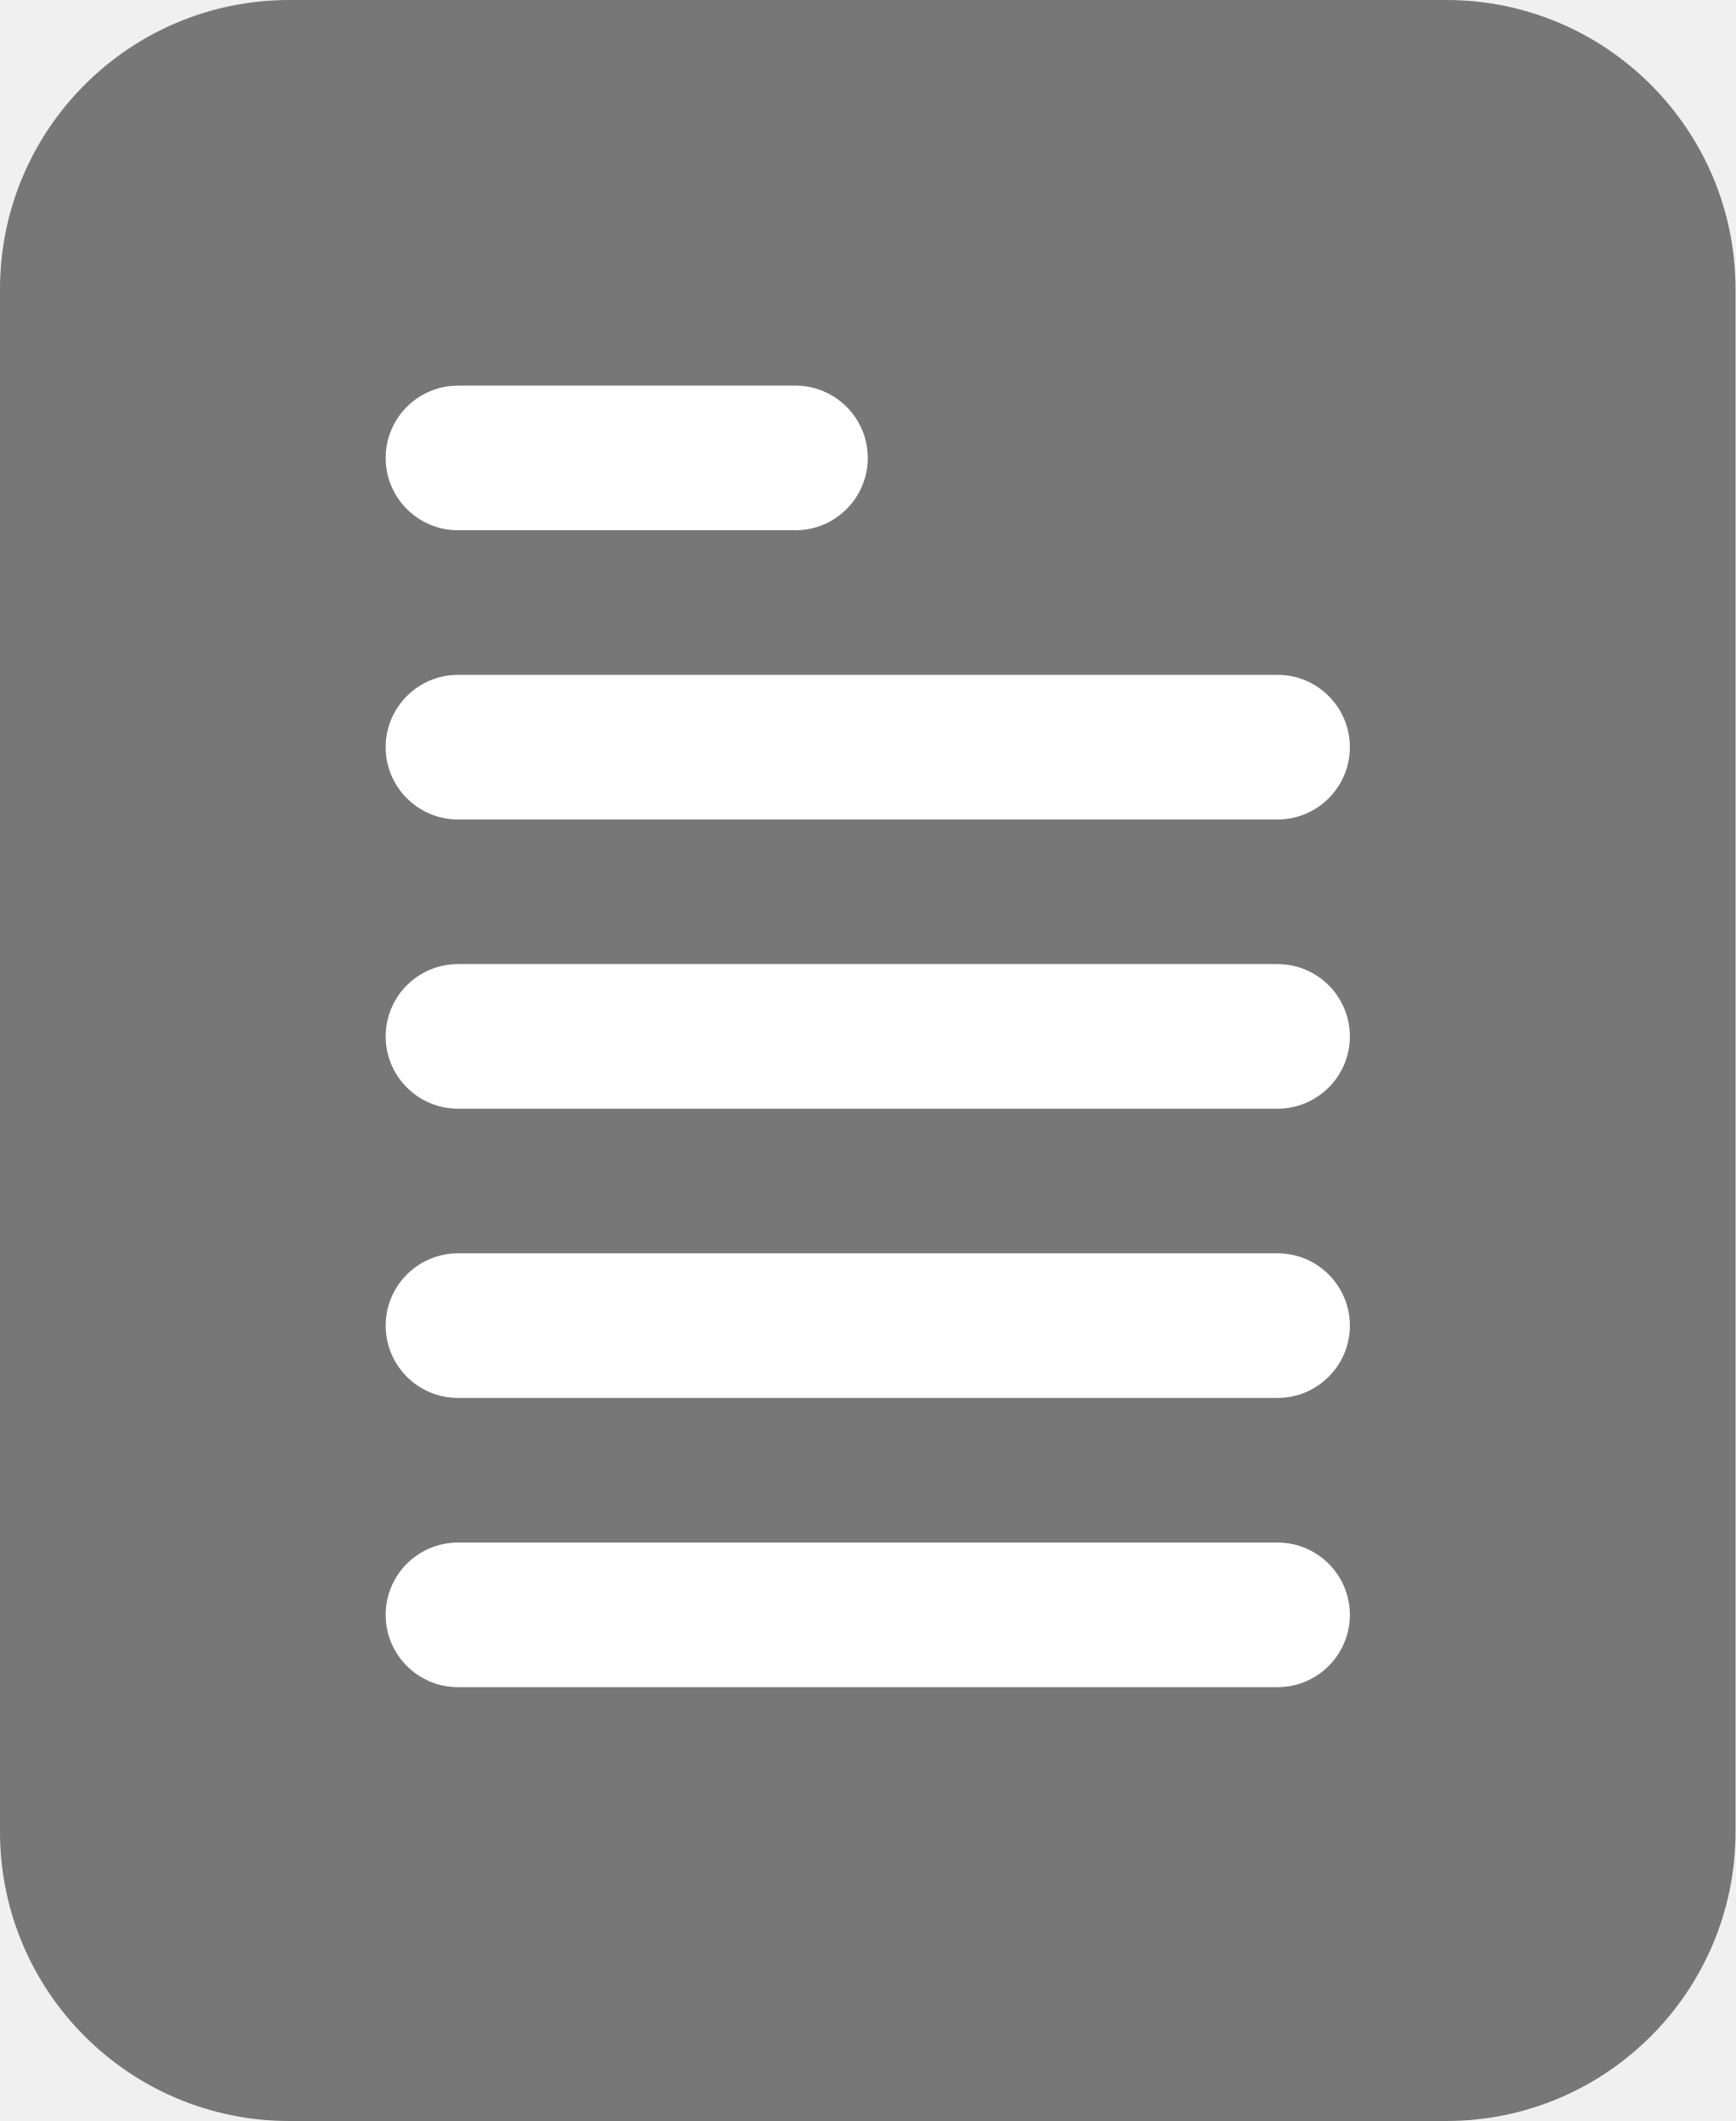
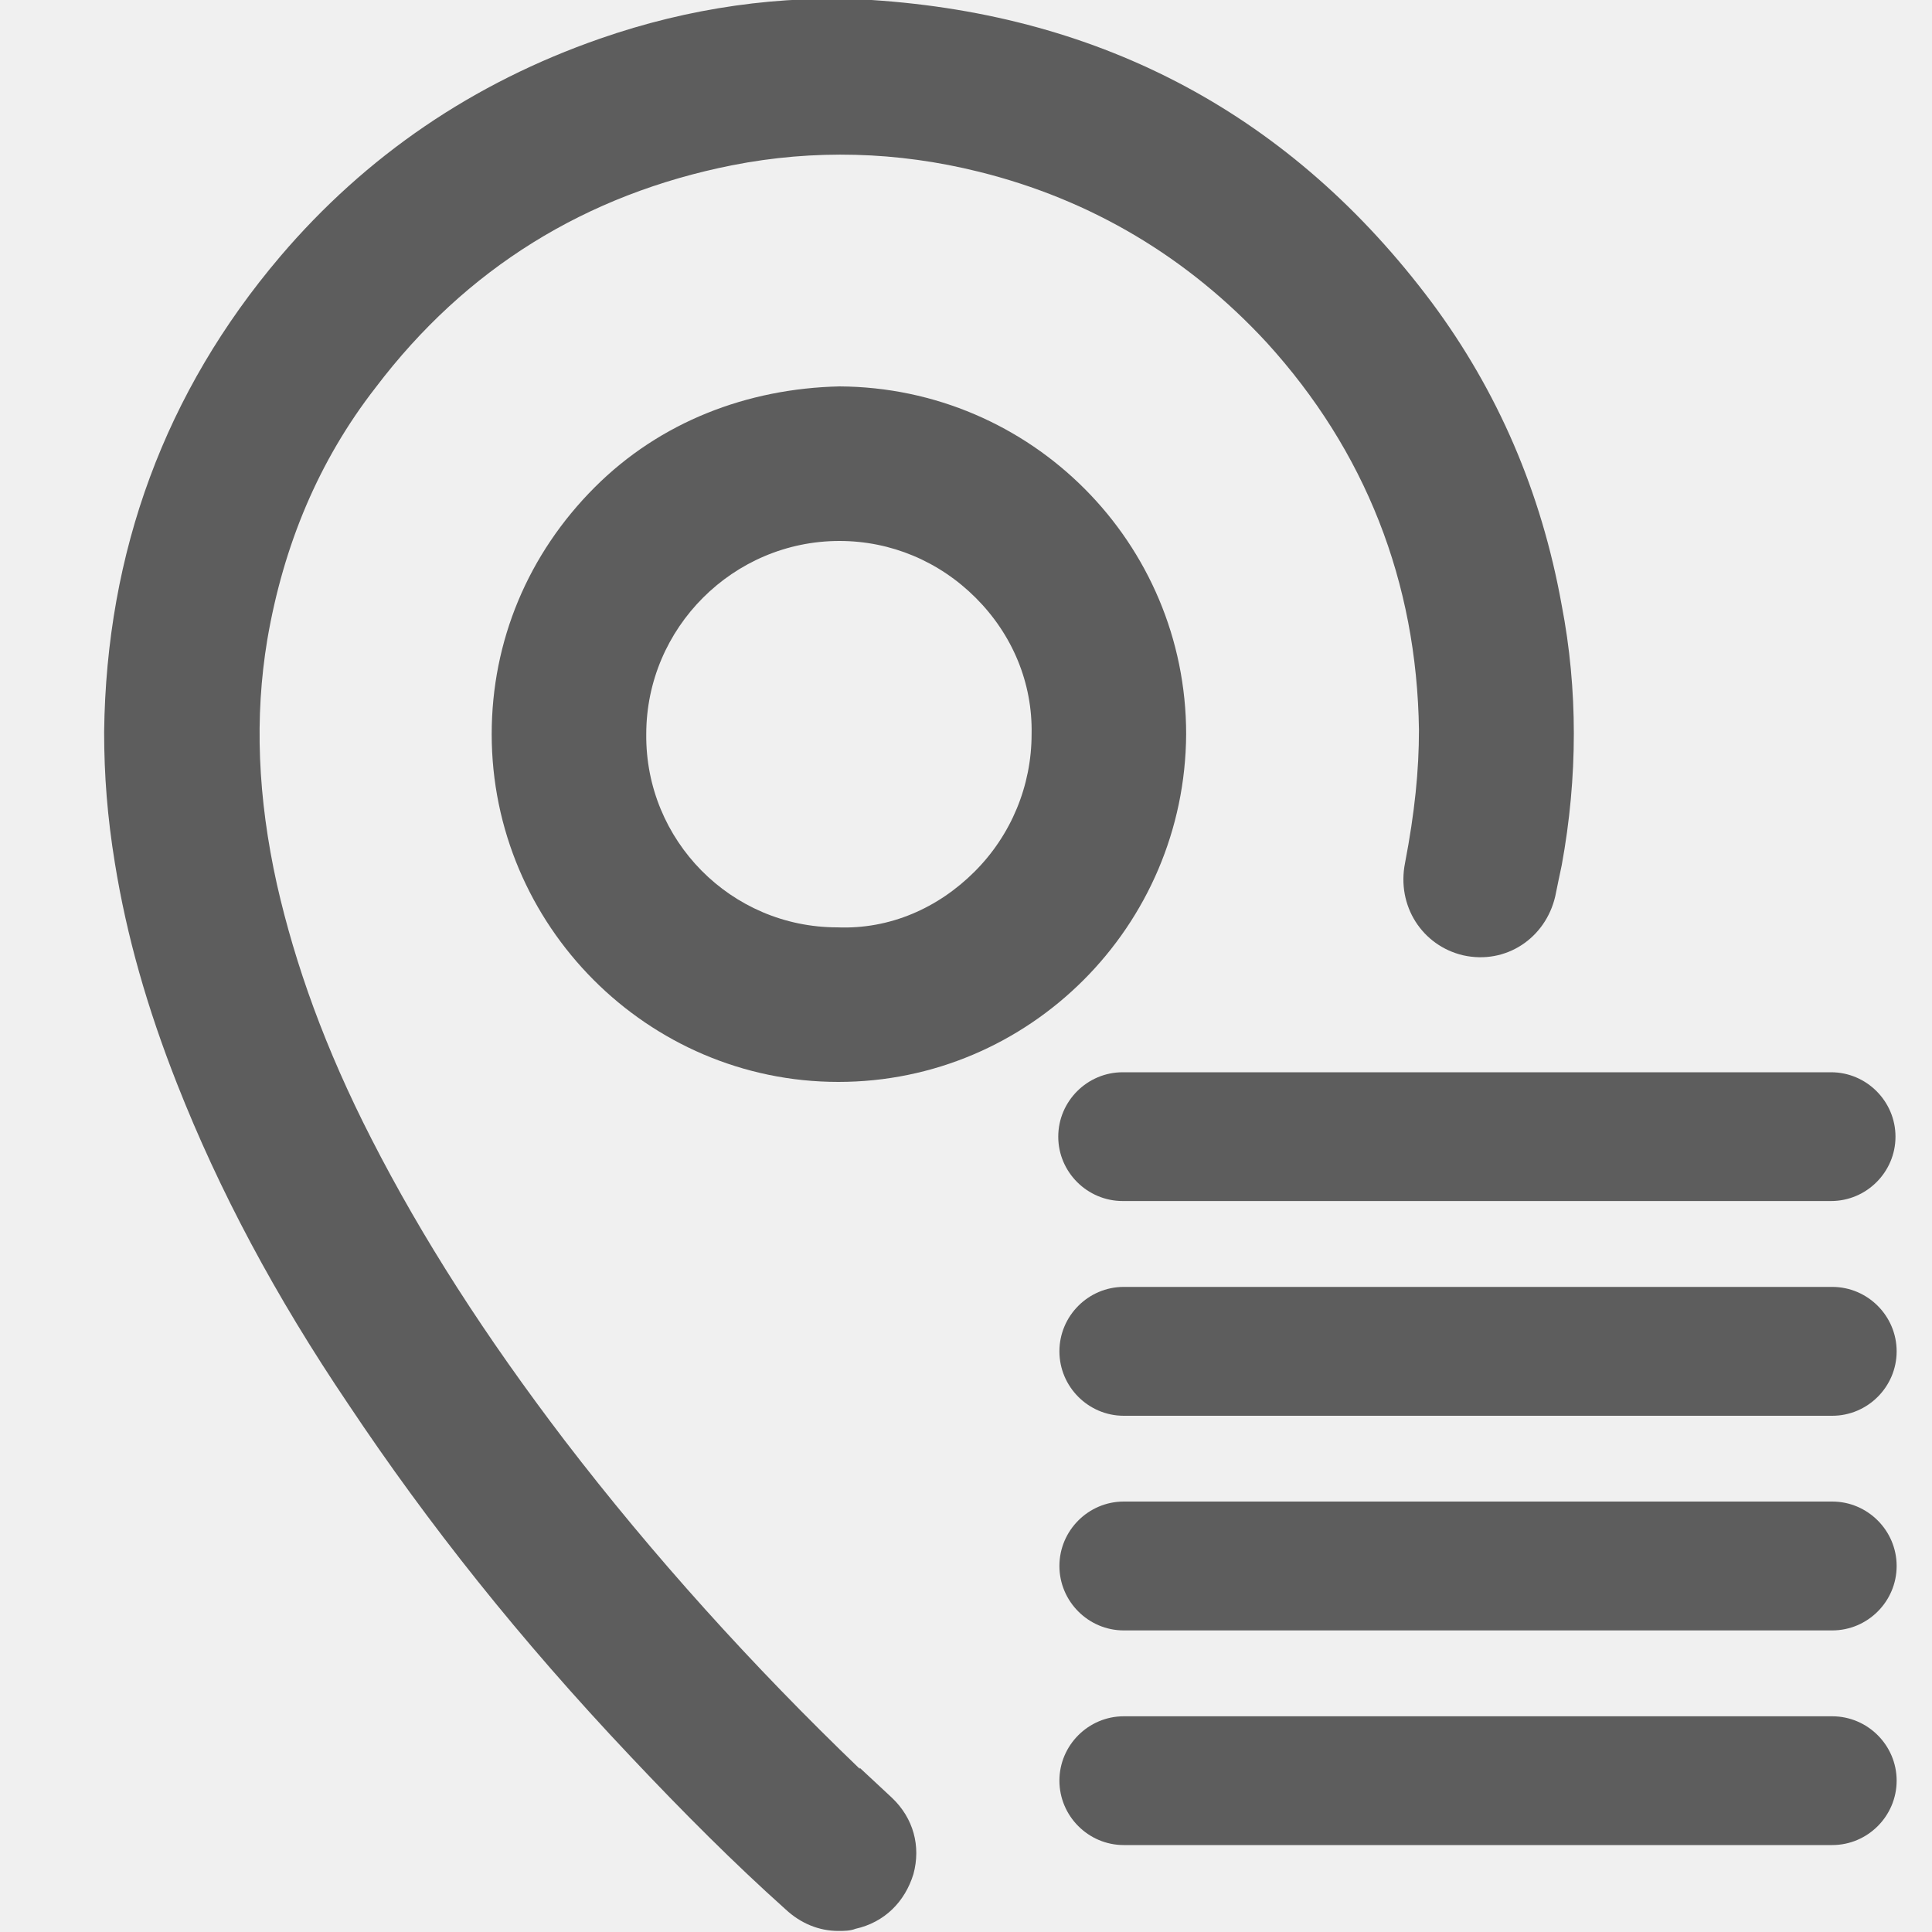
- <svg xmlns="http://www.w3.org/2000/svg" width="18" height="22" viewBox="0 0 18 22" fill="none">
-   <rect width="18" height="22" rx="3" fill="#777777" />
-   <path fill-rule="evenodd" clip-rule="evenodd" d="M4 4.75C4 4.336 4.336 4 4.75 4H8.25C8.664 4 9 4.336 9 4.75C9 5.164 8.664 5.5 8.25 5.5H4.75C4.336 5.5 4 5.164 4 4.75ZM4 7.75C4 7.336 4.336 7 4.75 7H13.25C13.664 7 14 7.336 14 7.75C14 8.164 13.664 8.5 13.25 8.5H4.75C4.336 8.5 4 8.164 4 7.75ZM4.75 10C4.336 10 4 10.336 4 10.75C4 11.164 4.336 11.5 4.75 11.5H13.25C13.664 11.5 14 11.164 14 10.75C14 10.336 13.664 10 13.25 10H4.75ZM4 13.75C4 13.336 4.336 13 4.75 13H13.25C13.664 13 14 13.336 14 13.75C14 14.164 13.664 14.5 13.25 14.5H4.75C4.336 14.5 4 14.164 4 13.75ZM4.75 16C4.336 16 4 16.336 4 16.75C4 17.164 4.336 17.5 4.75 17.5H13.25C13.664 17.5 14 17.164 14 16.75C14 16.336 13.664 16 13.25 16H4.75Z" fill="white" />
+ <svg xmlns="http://www.w3.org/2000/svg" width="20" height="20" viewBox="0 0 20 20" fill="none">
+   <g clip-path="url(#clip0_9359_8381)">
+     <path d="M20 0H0V20H20V0Z" fill="none" />
+     <path d="M8.9 18.311C7.789 17.244 6.756 16.1 5.845 14.911C5.023 13.833 4.367 12.811 3.845 11.789C3.367 10.856 3.056 9.989 2.867 9.156C2.667 8.256 2.634 7.422 2.767 6.622C2.934 5.644 3.3 4.767 3.889 4.011C4.823 2.778 6.067 2.011 7.578 1.711C8.423 1.544 9.289 1.567 10.134 1.778C11.3 2.067 12.3 2.667 13.111 3.544C14.134 4.667 14.667 6.022 14.689 7.556C14.689 7.978 14.645 8.411 14.545 8.933C14.456 9.378 14.723 9.789 15.145 9.889C15.589 9.989 16 9.711 16.1 9.278C16.123 9.167 16.145 9.056 16.167 8.956C16.334 8.044 16.334 7.133 16.167 6.267C15.956 5.089 15.5 4.044 14.823 3.133C13.378 1.2 11.423 0.156 9.023 4.78709e-05C8.089 -0.056 7.134 0.078 6.211 0.4C4.9 0.856 3.789 1.611 2.9 2.656C1.711 4.056 1.1 5.711 1.078 7.578C1.078 8.022 1.111 8.456 1.189 8.933C1.311 9.689 1.523 10.433 1.834 11.222C2.267 12.322 2.845 13.411 3.611 14.544C4.434 15.778 5.378 16.967 6.523 18.178C7.078 18.767 7.6 19.289 8.134 19.767C8.289 19.911 8.478 19.989 8.678 19.989C8.734 19.989 8.8 19.989 8.856 19.967C9.156 19.9 9.367 19.689 9.456 19.4C9.534 19.111 9.456 18.822 9.234 18.611L8.9 18.3V18.311Z" fill="#5D5D5D" />
+     <path d="M12.279 7.6C12.279 5.622 10.679 4.011 8.69 4C7.734 4.022 6.834 4.367 6.157 5.044C5.468 5.733 5.09 6.633 5.09 7.6C5.09 9.578 6.701 11.2 8.679 11.2C10.656 11.2 12.268 9.589 12.279 7.6ZM10.09 9.022C9.712 9.4 9.212 9.622 8.668 9.6C7.568 9.6 6.679 8.7 6.69 7.6C6.69 6.5 7.59 5.6 8.69 5.6C9.223 5.6 9.723 5.811 10.101 6.189C10.479 6.567 10.69 7.067 10.679 7.6C10.679 8.133 10.468 8.644 10.09 9.022Z" fill="#5D5D5D" />
+     <path d="M10.955 11.767C10.955 12.133 11.255 12.433 11.622 12.433H18.955C19.322 12.433 19.622 12.133 19.622 11.767C19.622 11.4 19.322 11.1 18.955 11.1H11.622C11.255 11.1 10.955 11.4 10.955 11.767Z" fill="#5D5D5D" />
+     <path d="M18.967 13.322H11.633C11.267 13.322 10.967 13.622 10.967 13.989C10.967 14.356 11.267 14.656 11.633 14.656H18.967C19.334 14.656 19.634 14.356 19.634 13.989C19.634 13.622 19.334 13.322 18.967 13.322Z" fill="#5D5D5D" />
+     <path d="M18.967 15.544H11.633C11.267 15.544 10.967 15.844 10.967 16.211C10.967 16.578 11.267 16.878 11.633 16.878H18.967C19.334 16.878 19.634 16.578 19.634 16.211C19.634 15.844 19.334 15.544 18.967 15.544Z" fill="#5D5D5D" />
+     <path d="M18.967 17.767H11.633C11.267 17.767 10.967 18.067 10.967 18.433C10.967 18.8 11.267 19.1 11.633 19.1H18.967C19.334 19.1 19.634 18.8 19.634 18.433C19.634 18.067 19.334 17.767 18.967 17.767Z" fill="#5D5D5D" />
+   </g>
+   <defs>
+     <clipPath id="clip0_9359_8381">
+       <rect width="20" height="20" fill="white" />
+     </clipPath>
+   </defs>
</svg>
